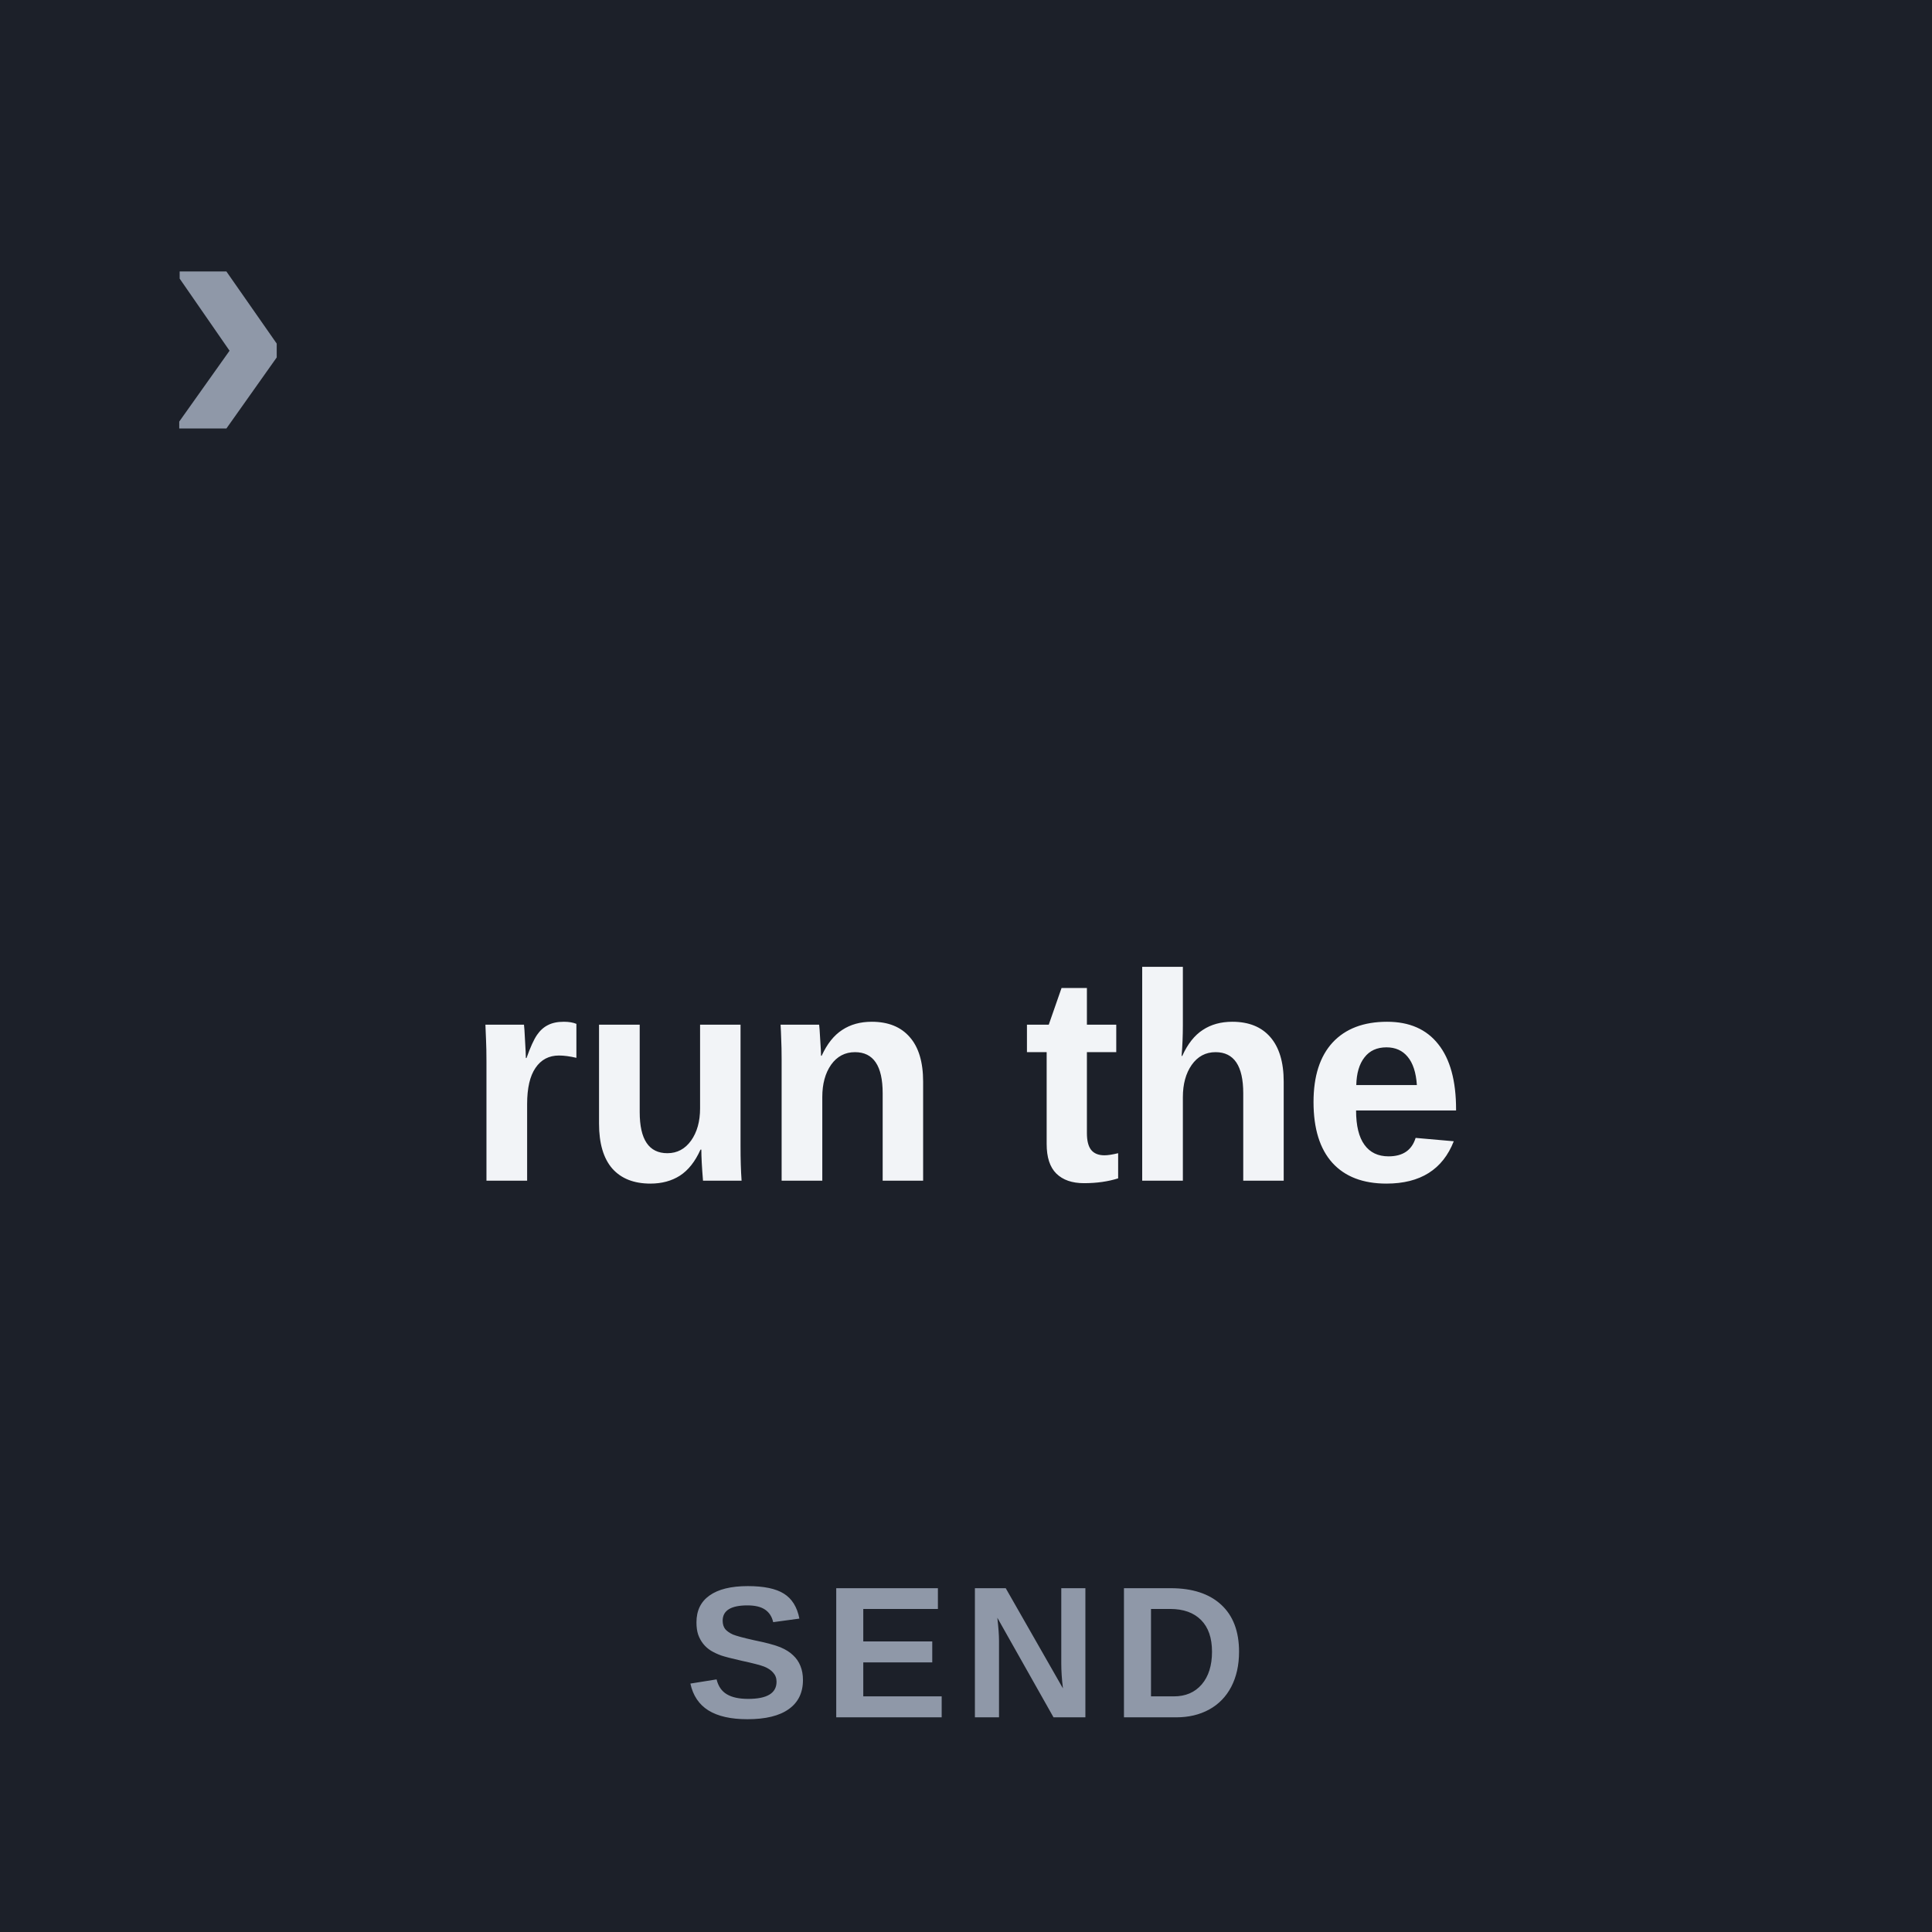
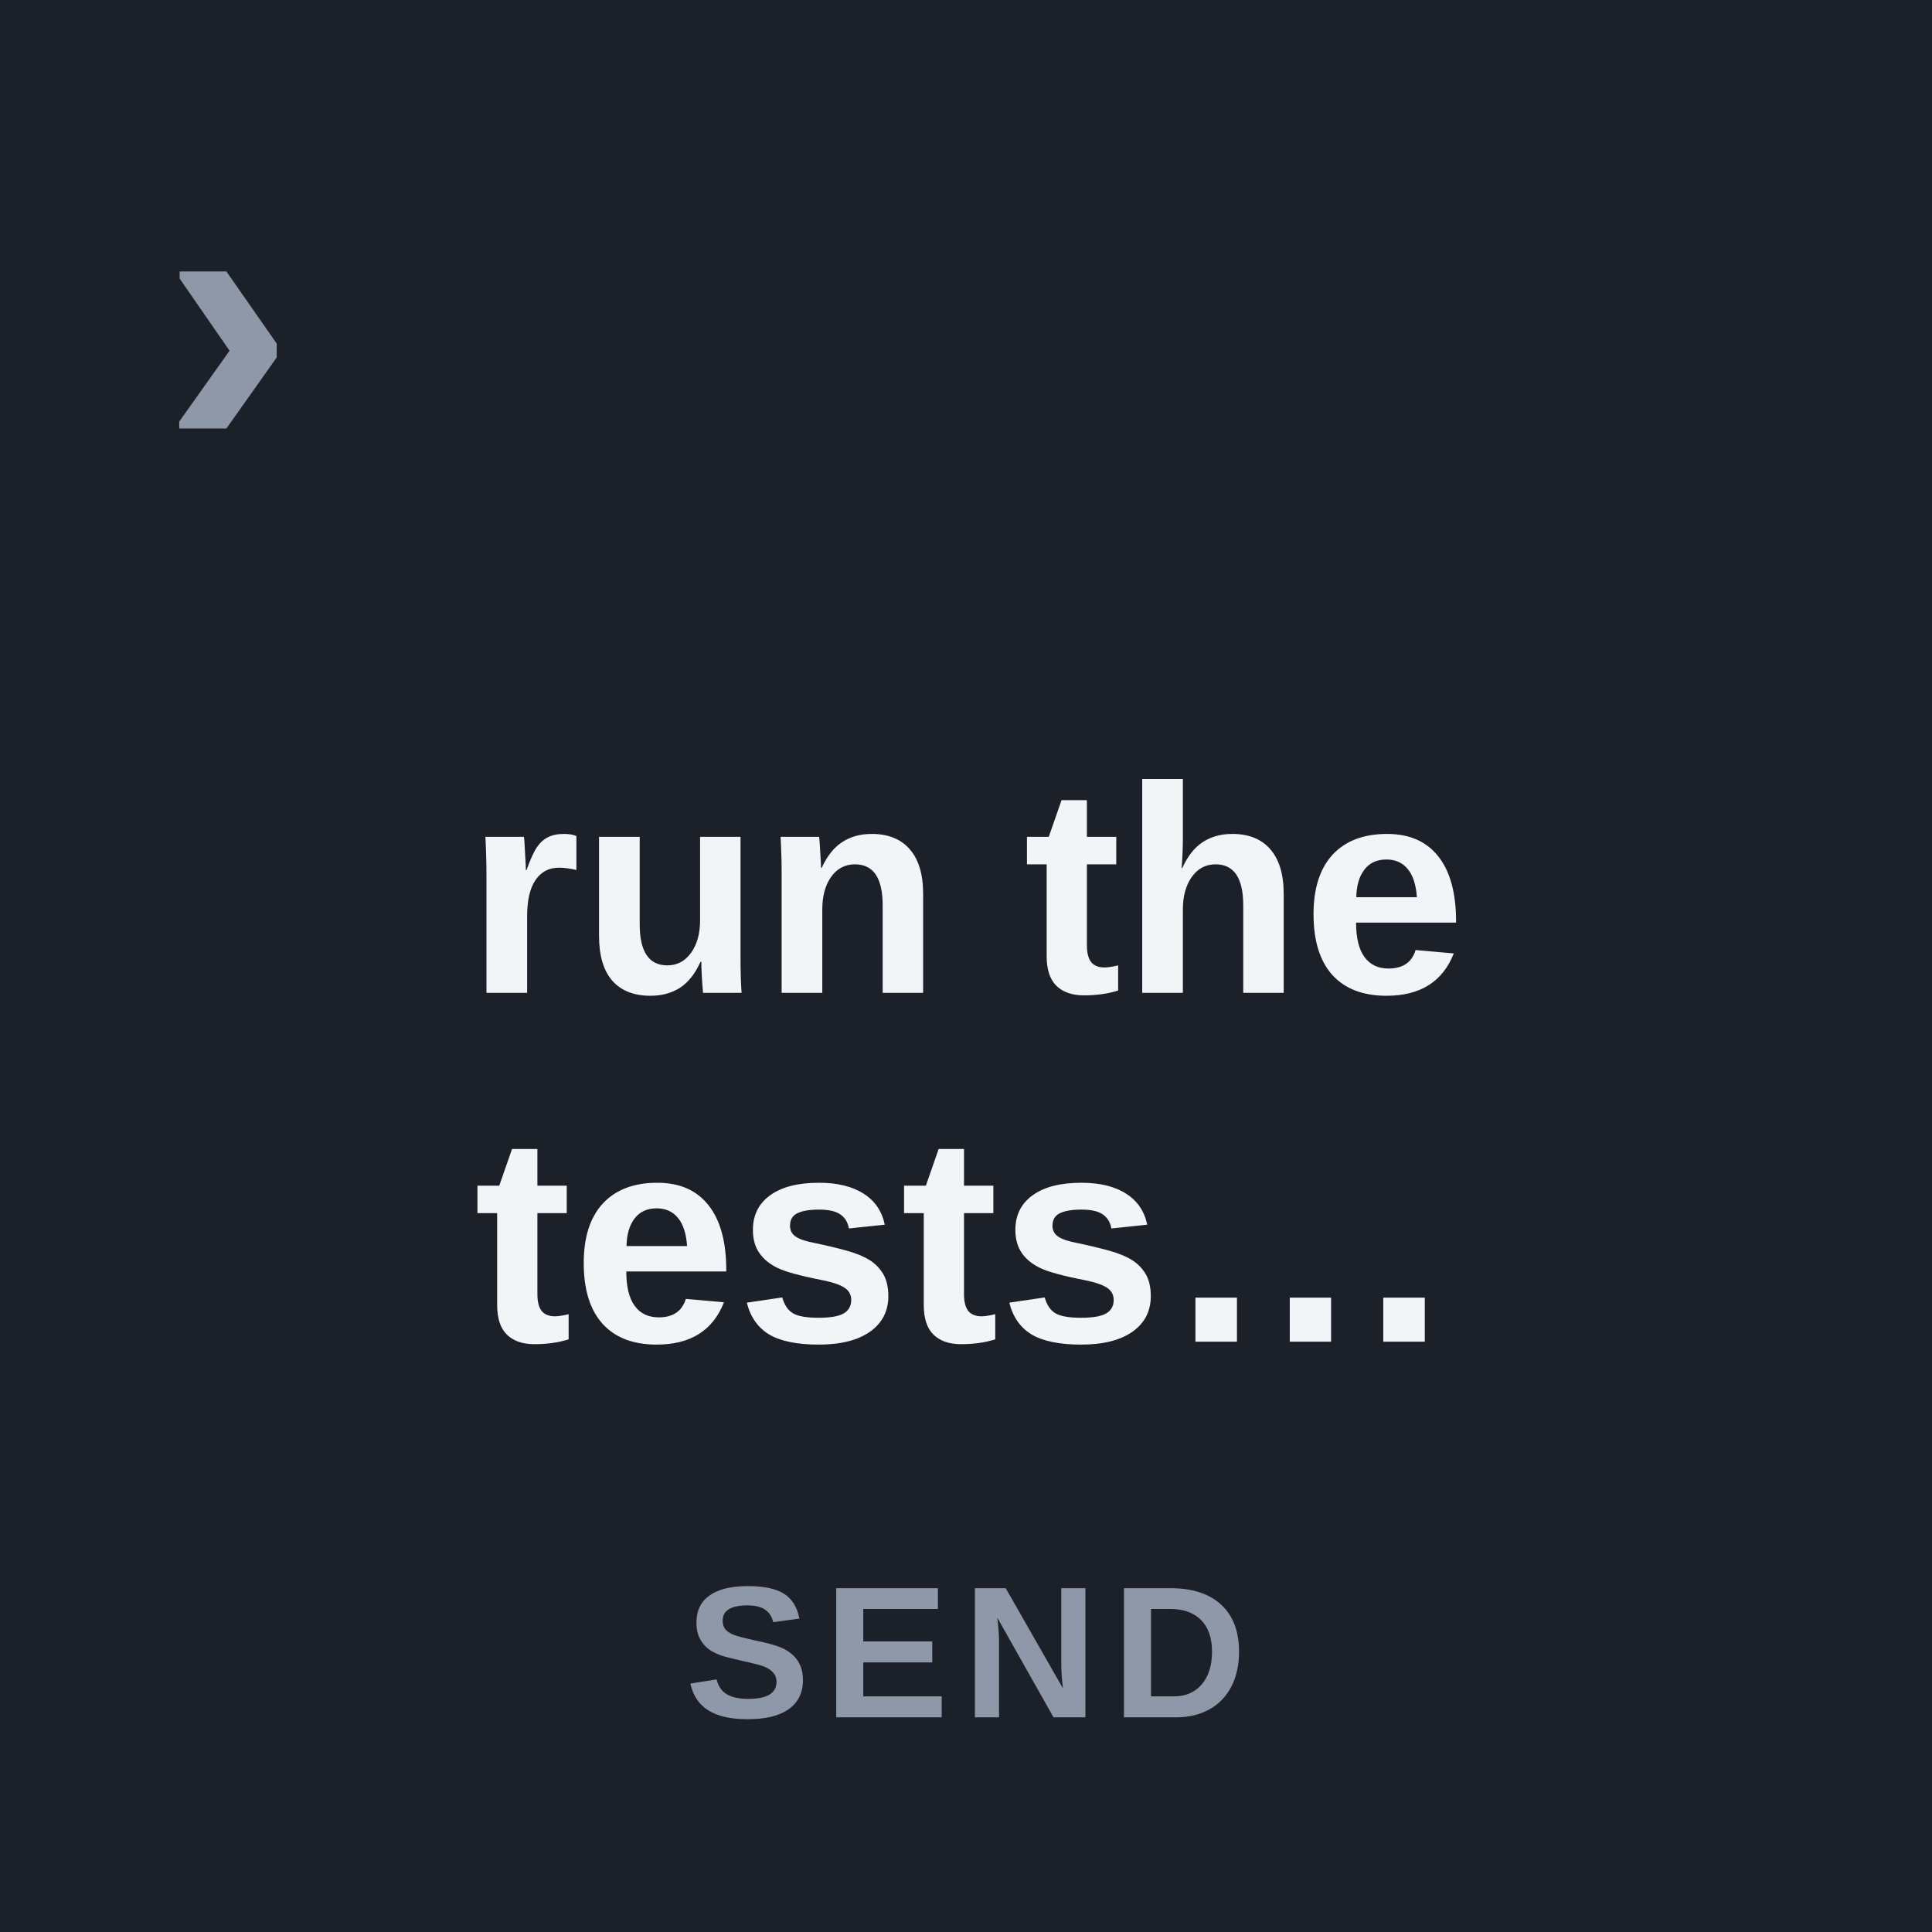
<svg xmlns="http://www.w3.org/2000/svg" width="144" height="144" viewBox="0 0 144 144">
  <rect width="144" height="144" fill="#1C2029" />
  <g>
    <text x="12" y="34" font-family="-apple-system, 'Helvetica Neue', Arial, sans-serif" font-size="30" font-weight="700" fill="#8F98A8">›</text>
-     <text x="72" y="88" font-family="-apple-system, 'Helvetica Neue', Arial, sans-serif" font-size="22" font-weight="600" fill="#F2F4F7" text-anchor="middle">run the</text>
+     <text x="72" y="74" font-family="-apple-system, 'Helvetica Neue', Arial, sans-serif" font-size="22" font-weight="600" fill="#F2F4F7" text-anchor="middle">run the</text>
+     <text x="72" y="100" font-family="-apple-system, 'Helvetica Neue', Arial, sans-serif" font-size="22" font-weight="600" fill="#F2F4F7" text-anchor="middle">tests…</text>
    <text x="72" y="128" font-family="-apple-system, 'Helvetica Neue', Arial, sans-serif" font-size="14" font-weight="700" letter-spacing="1" fill="#8F98A8" text-anchor="middle">SEND</text>
  </g>
</svg>
